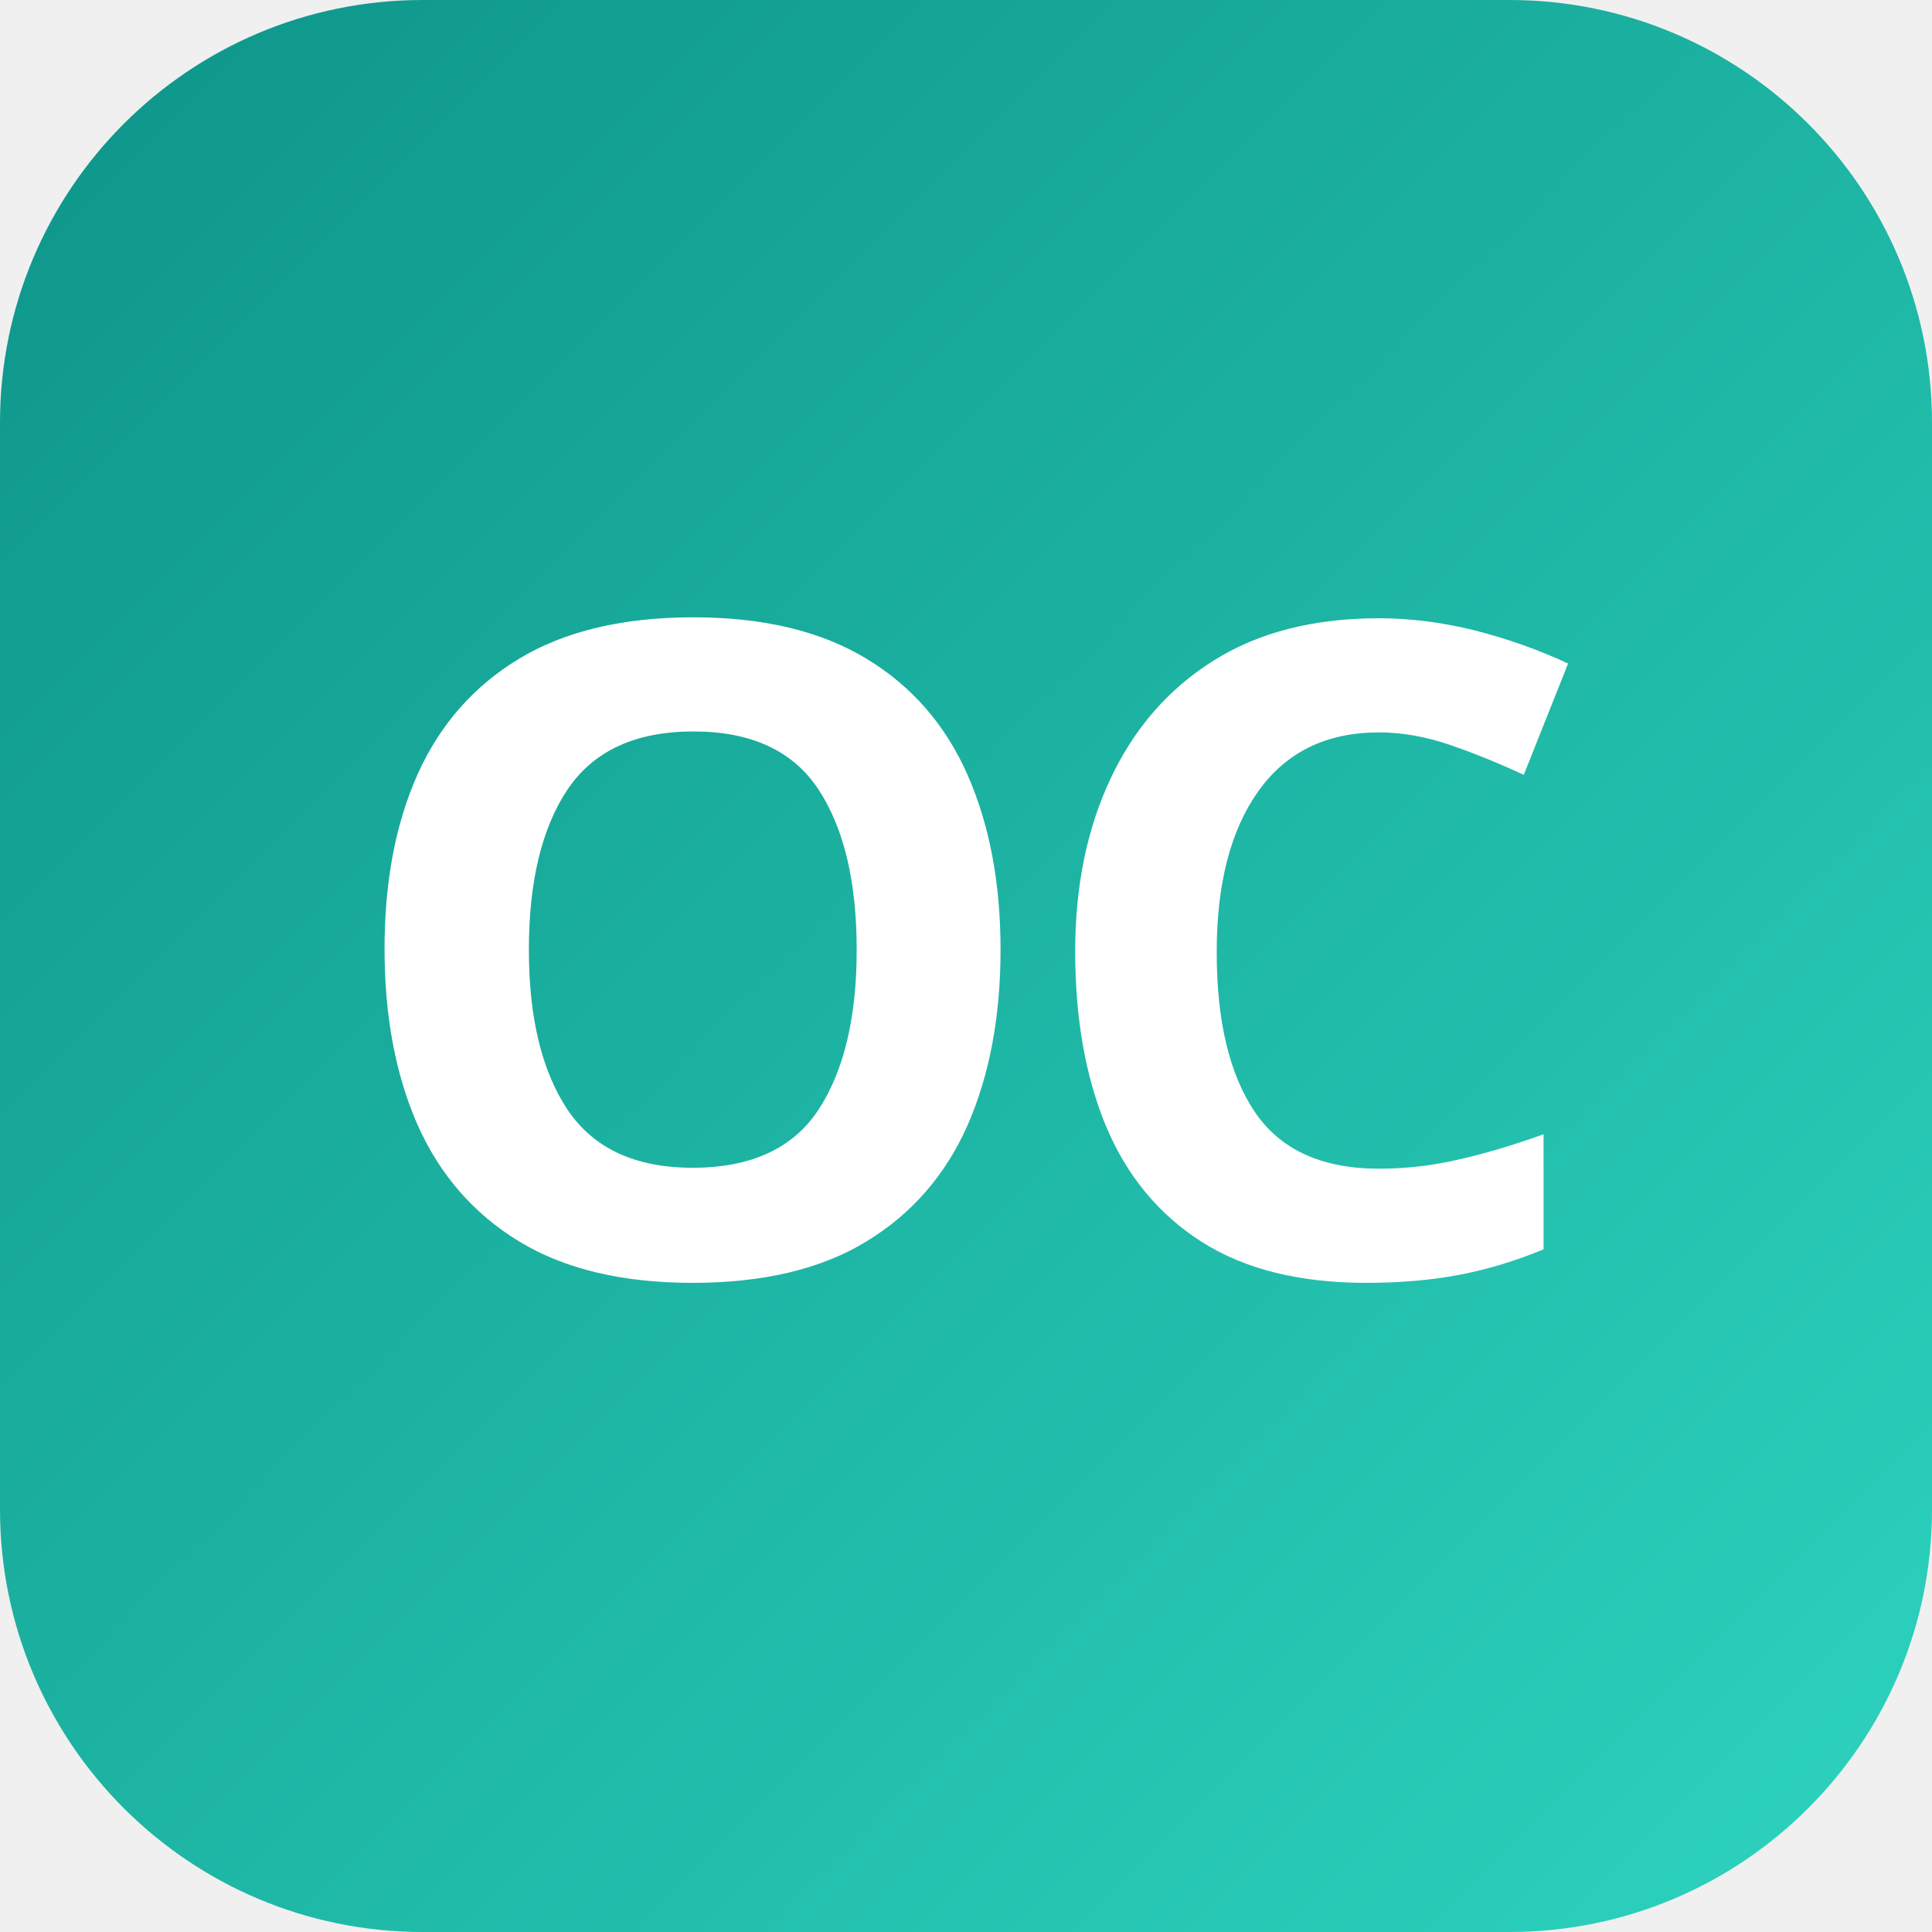
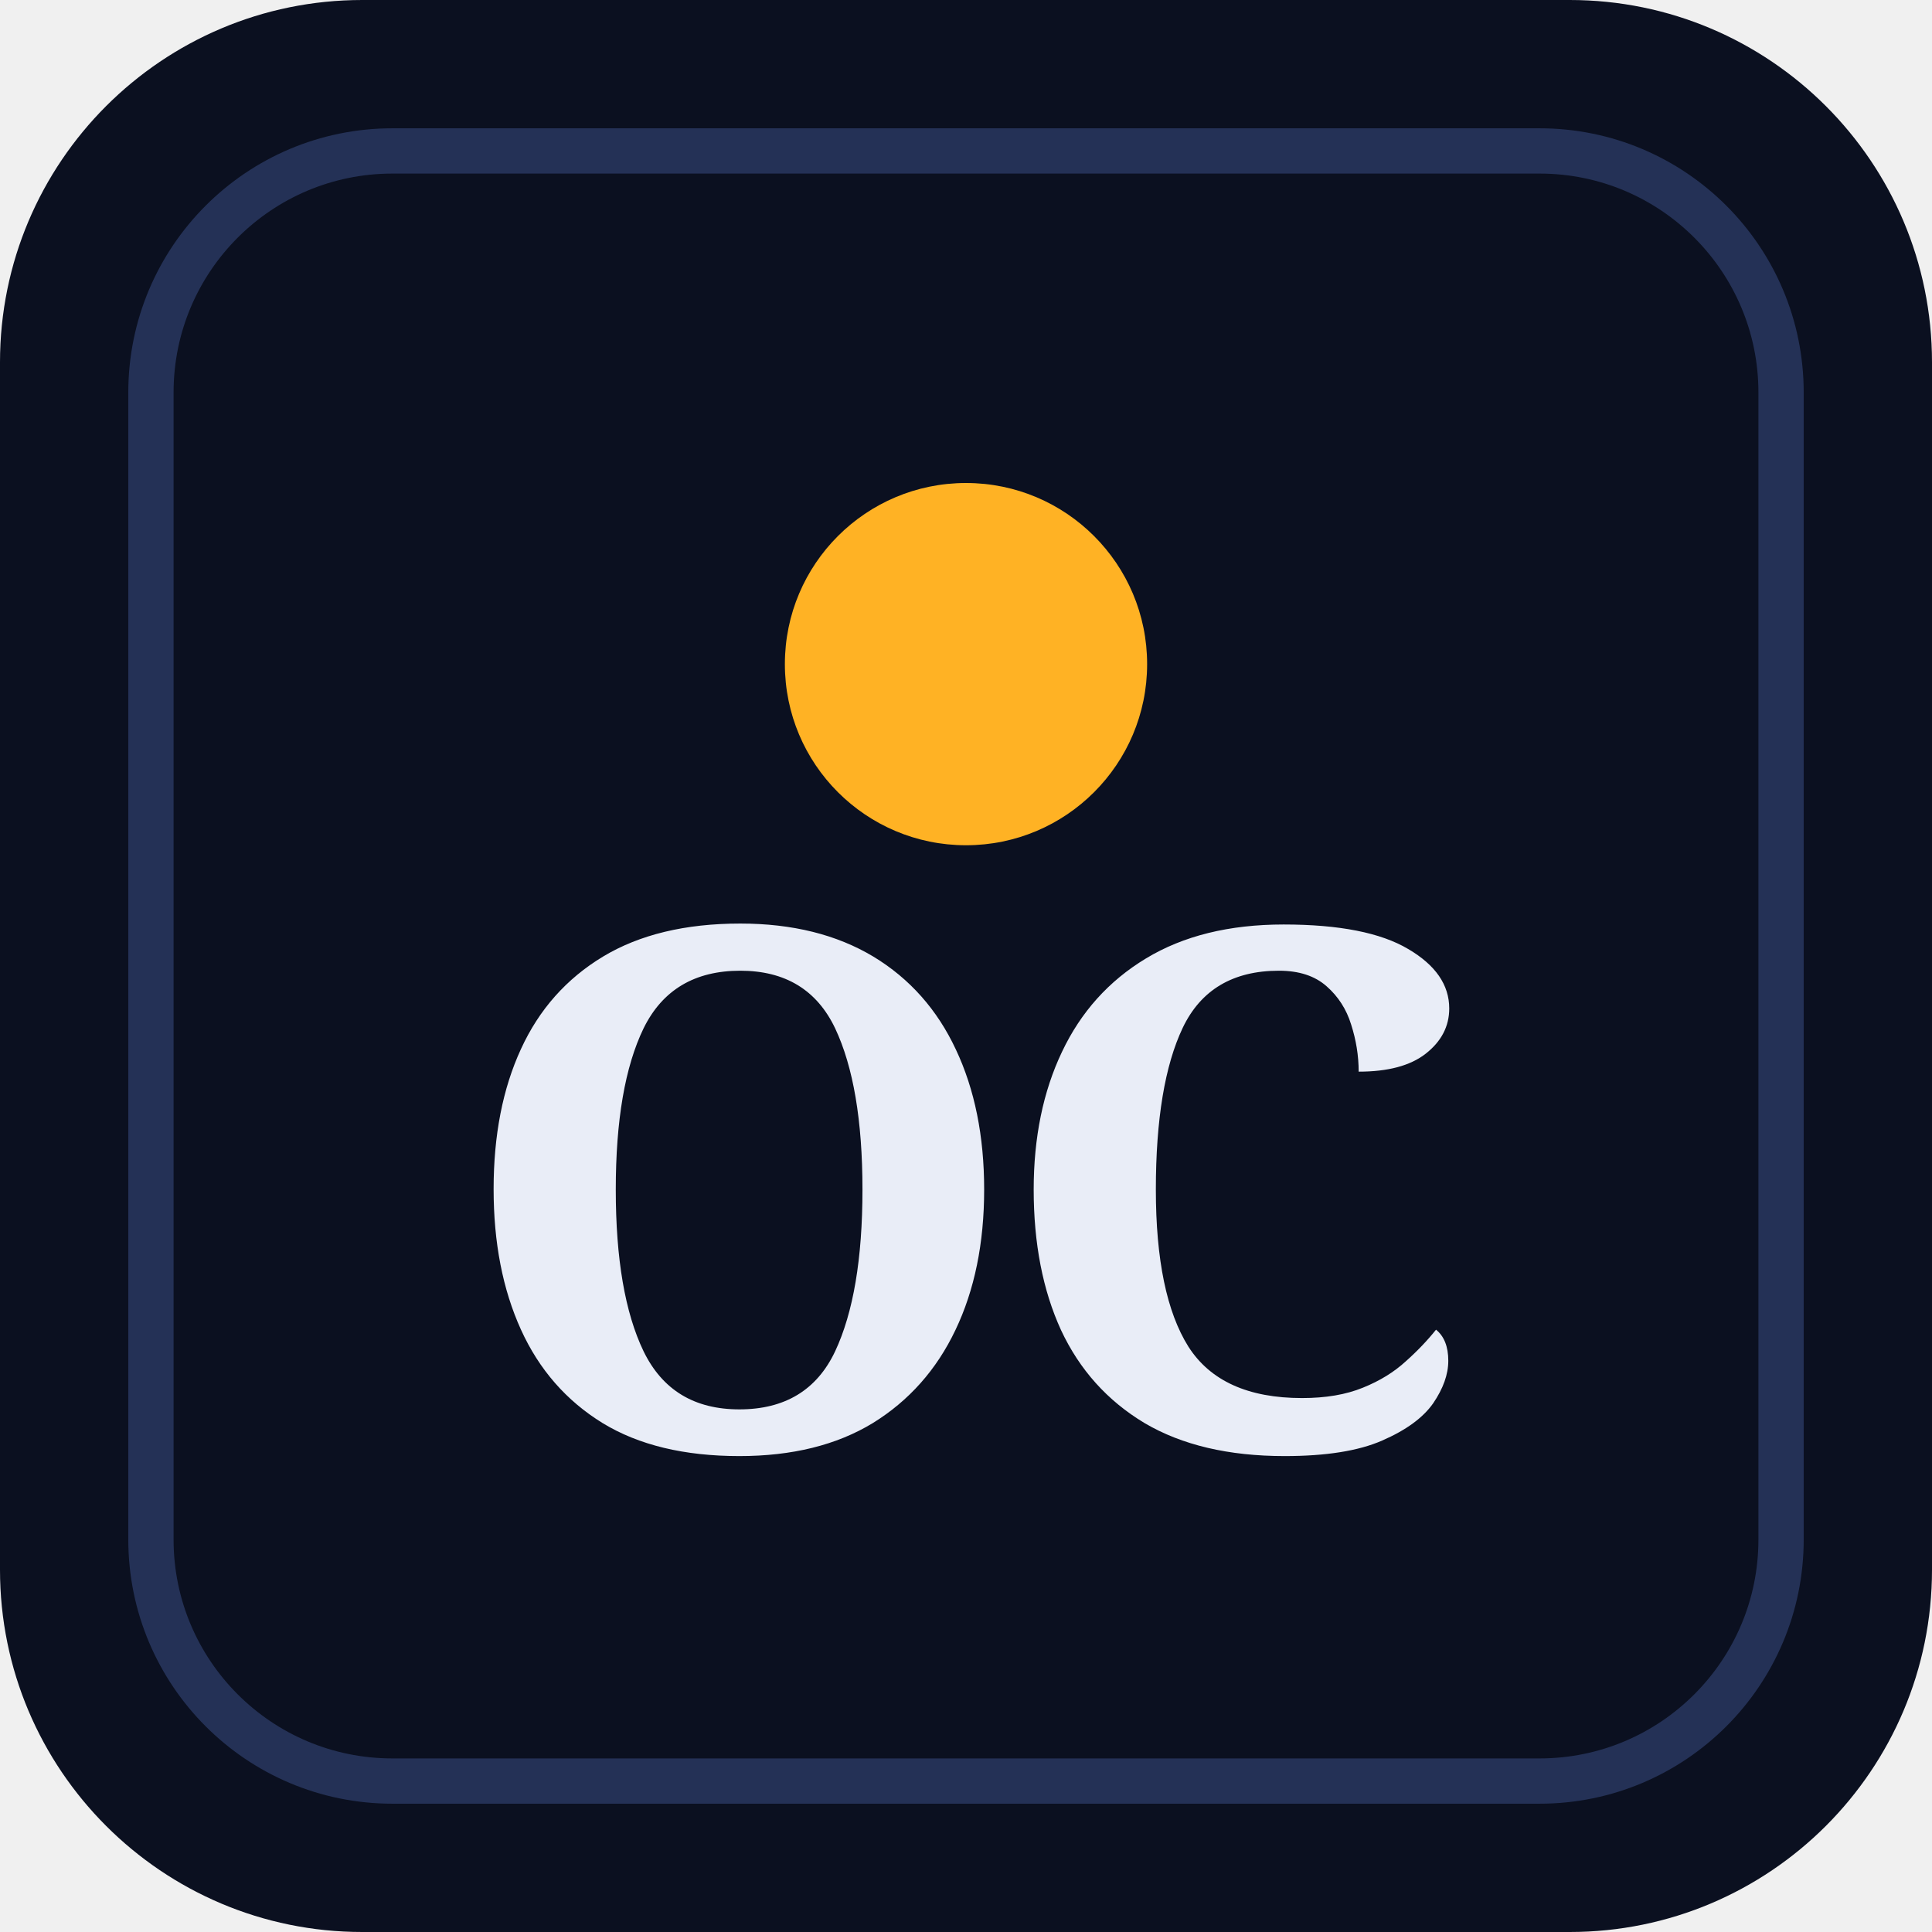
<svg xmlns="http://www.w3.org/2000/svg" viewBox="0 0 64 64" width="64" height="64">
-   <defs>
-     <linearGradient id="g" x1="0" y1="0" x2="1" y2="1">
-       <stop offset="0" stop-color="#0d9488" />
-       <stop offset="1" stop-color="#2dd4bf" />
-     </linearGradient>
-   </defs>
-   <rect width="64" height="64" rx="14" fill="url(#g)" />
-   <text x="50%" y="50%" dy="0.34em" text-anchor="middle" font-family="ui-sans-serif, system-ui, sans-serif" font-size="30" font-weight="800" fill="#ffffff" letter-spacing="-1">OC</text>
+   <rect width="64" height="64" rx="12" fill="#0b1020" />
+   <rect x="5" y="5" width="54" height="54" rx="8" fill="none" stroke="#243156" stroke-width="1.5" />
+   <circle cx="32" cy="22" r="6" fill="#ffb224" />
+   <text x="32" y="48" text-anchor="middle" font-family="Georgia, serif" font-size="24" font-weight="600" fill="#e9edf7" letter-spacing="-1">OC</text>
</svg>
